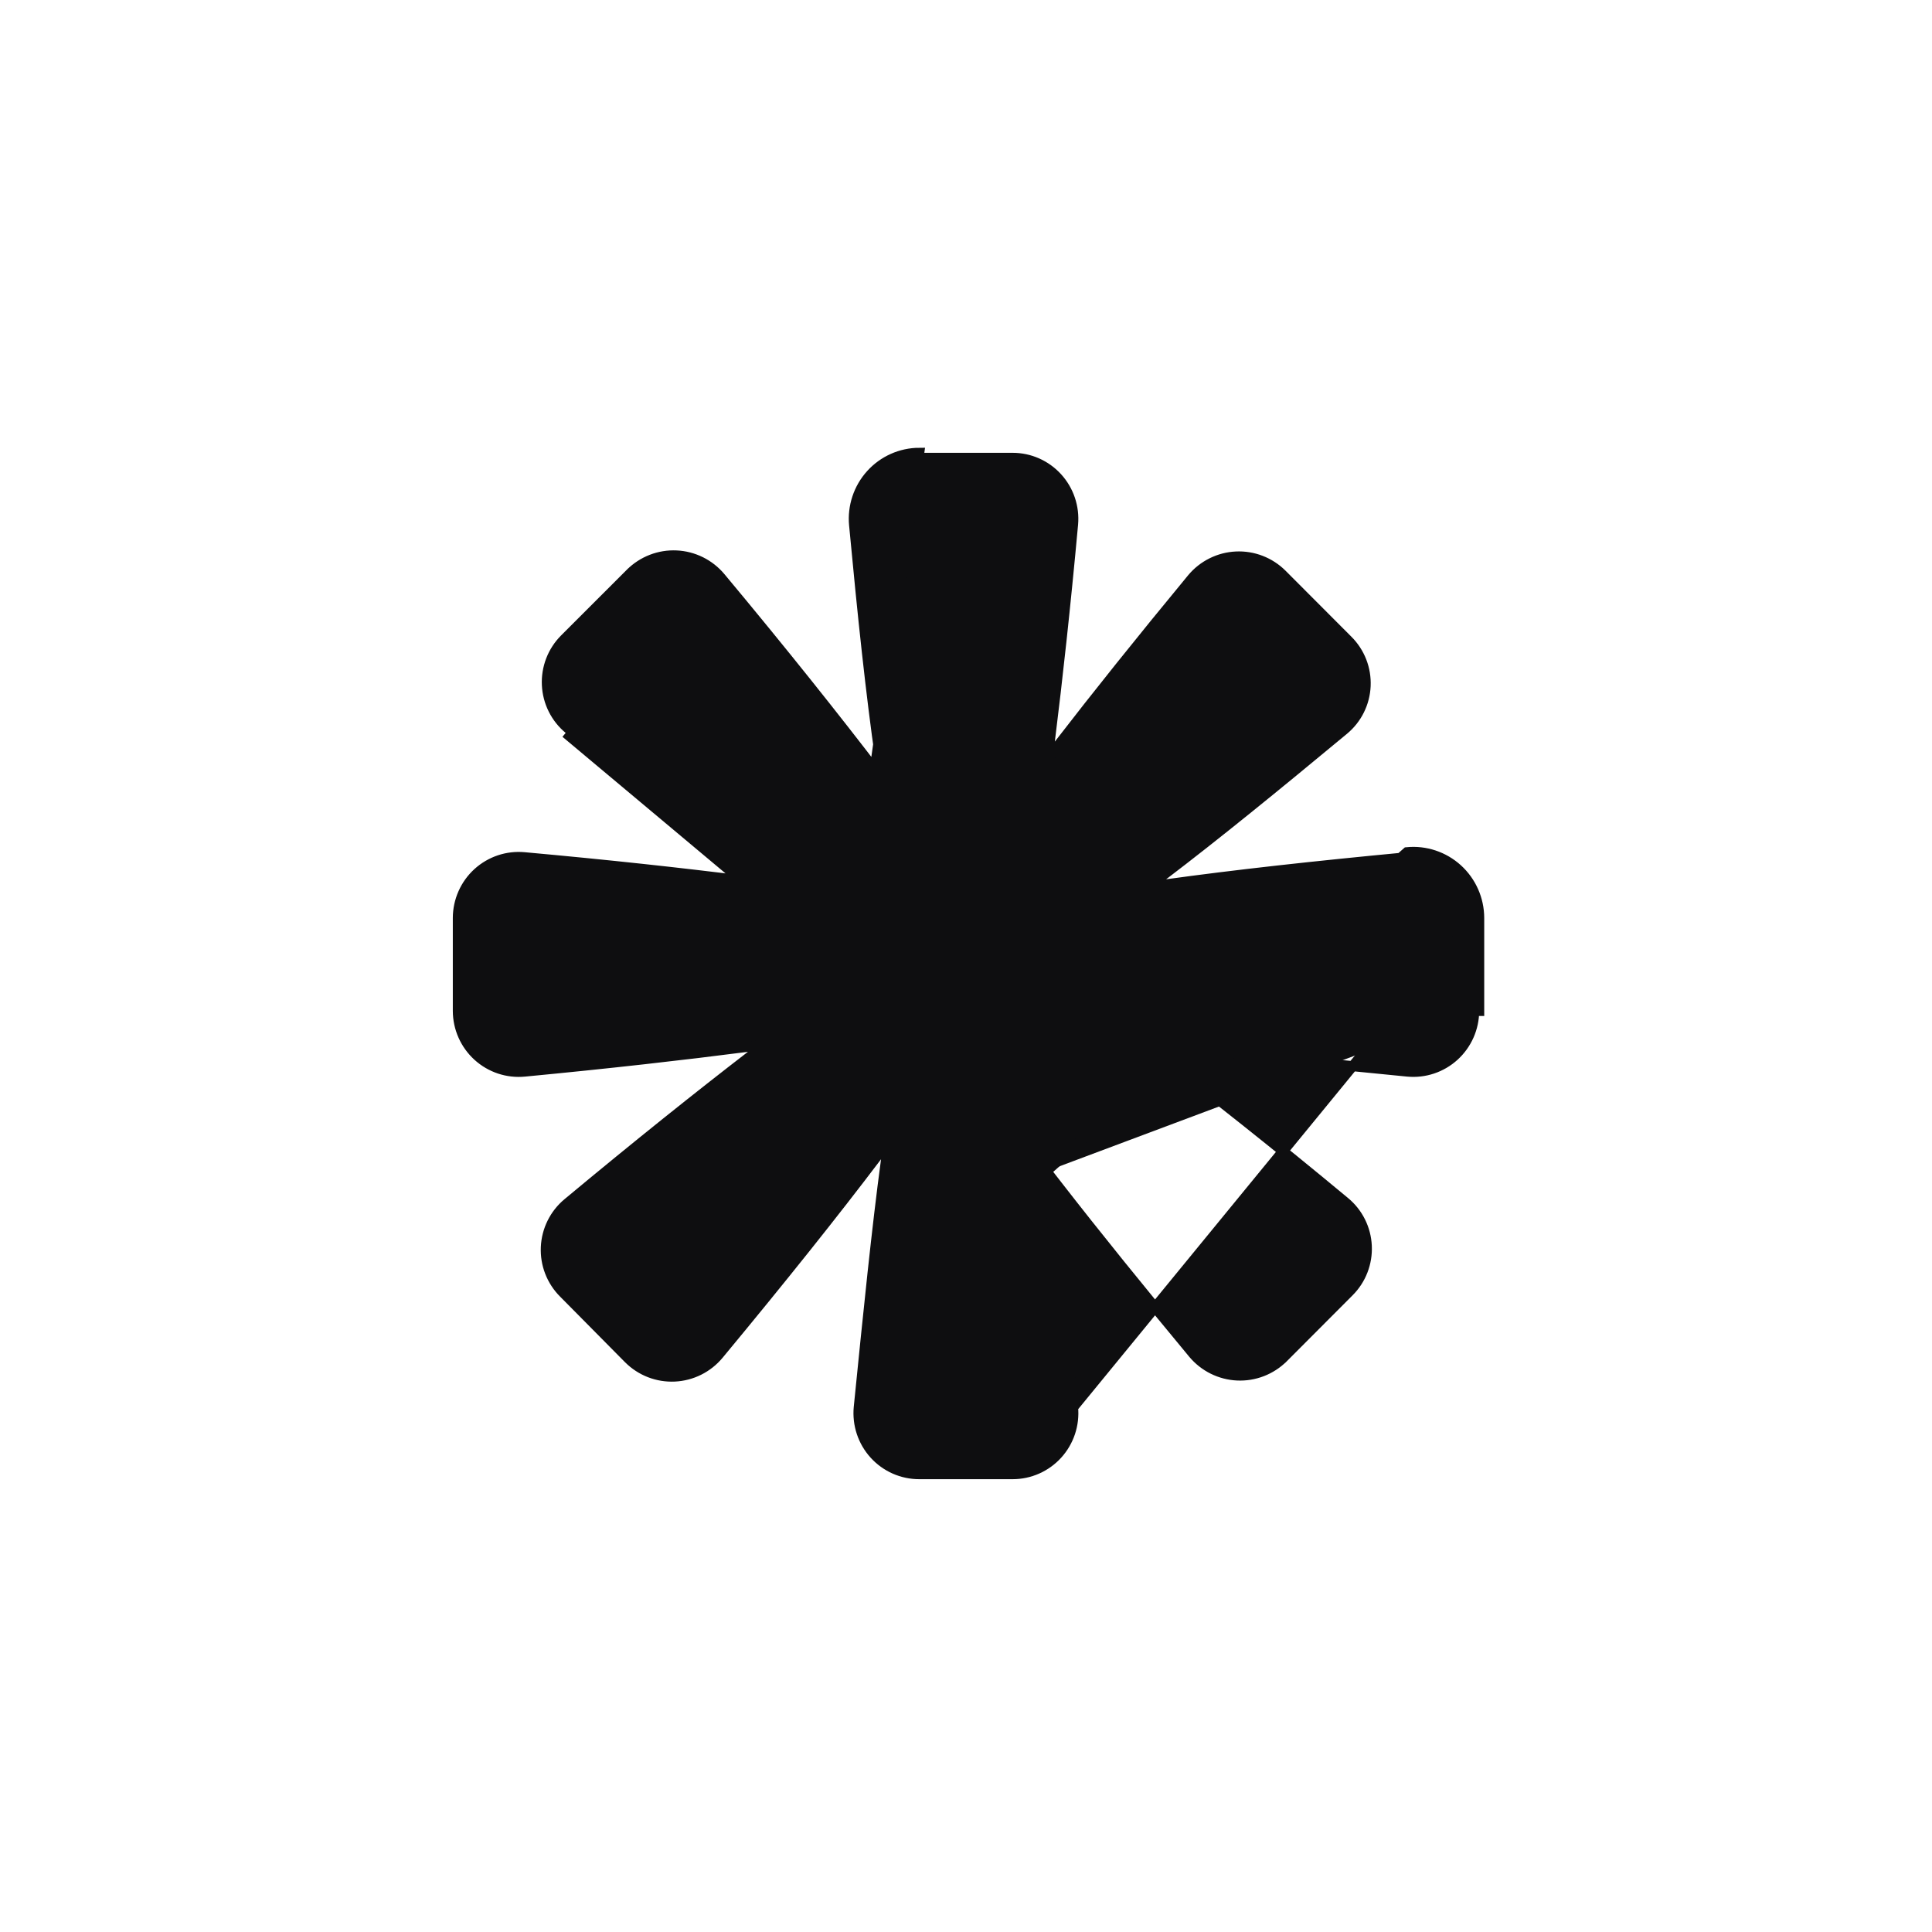
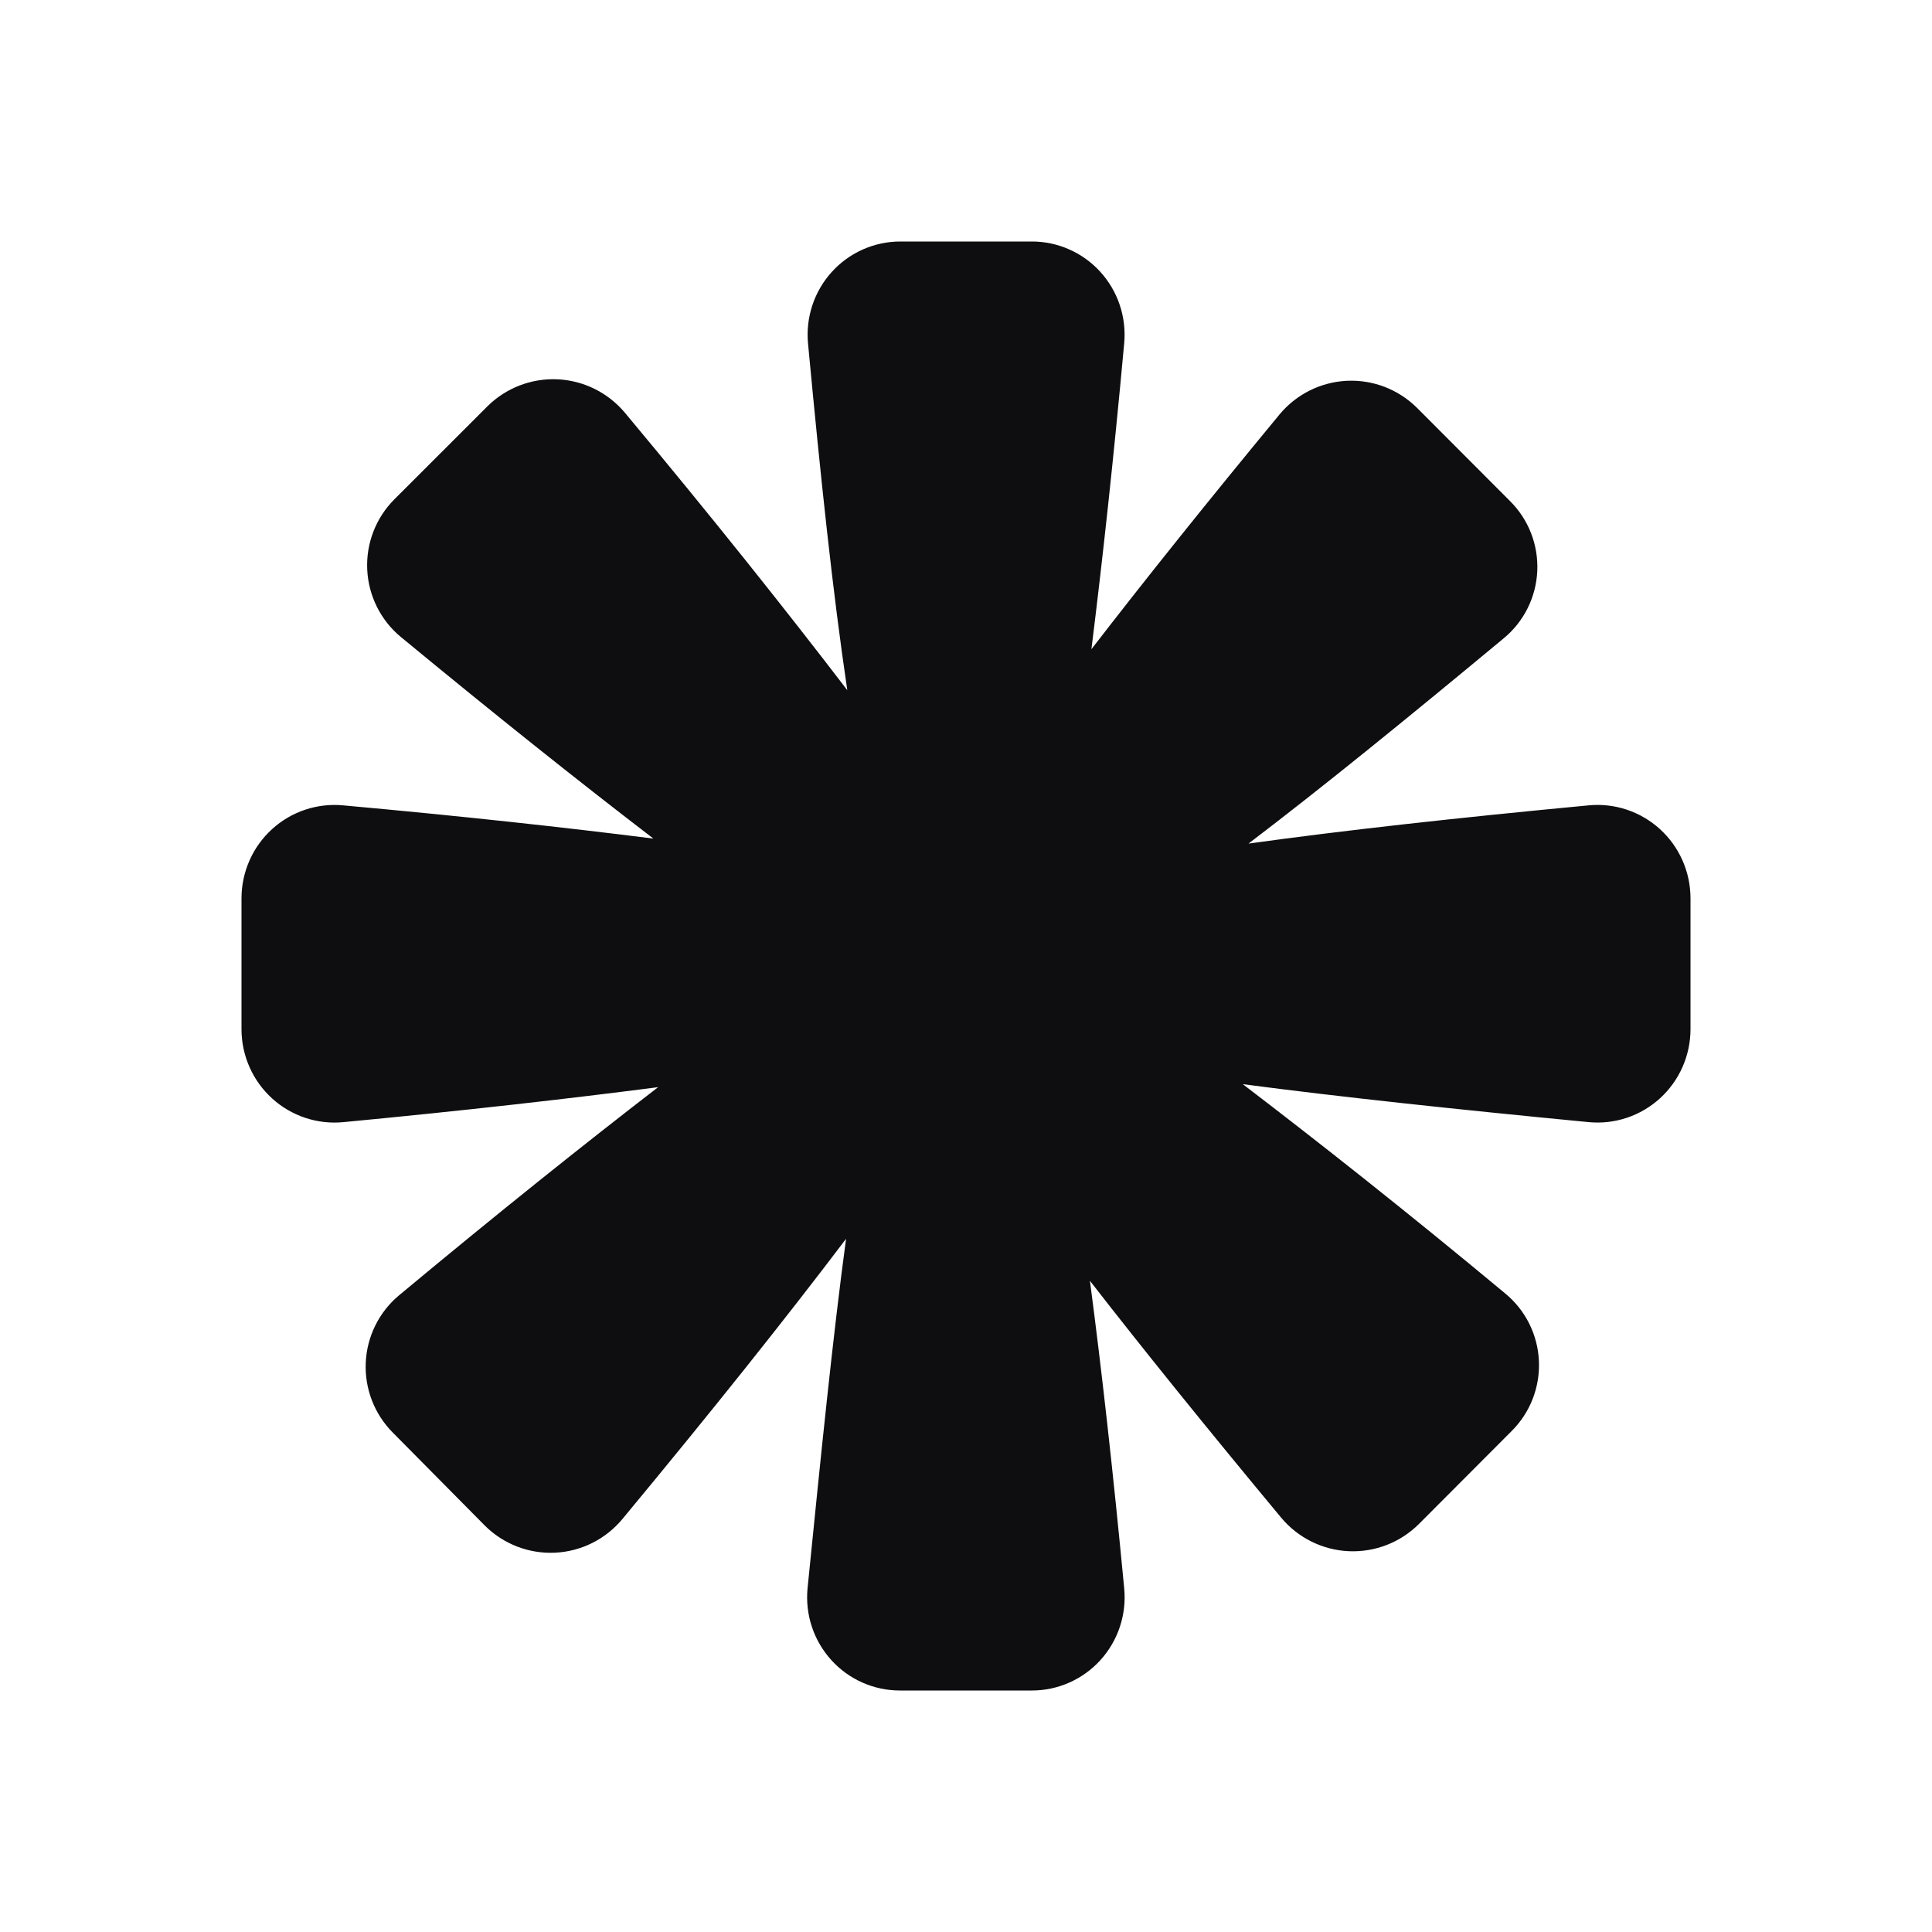
- <svg xmlns="http://www.w3.org/2000/svg" width="192" height="192" viewBox="0 0 192 192" fill="none">
-   <path d="M103.986 116.394L105.118 117.852C108.911 122.735 113.369 128.252 118.58 134.527C119.123 135.172 119.792 135.698 120.546 136.071C121.3 136.444 122.123 136.656 122.963 136.695C123.802 136.733 124.64 136.596 125.425 136.293C126.209 135.99 126.922 135.527 127.52 134.934C127.521 134.934 127.521 134.933 127.522 134.933L134.064 128.375L134.065 128.374C134.66 127.78 135.125 127.068 135.428 126.282C135.732 125.497 135.869 124.656 135.829 123.814C135.79 122.972 135.575 122.147 135.199 121.394C134.822 120.641 134.293 119.976 133.645 119.441L133.644 119.44C126.65 113.624 120.496 108.774 115.181 104.716L113.692 103.578L115.55 103.823C122.366 104.718 130.409 105.579 139.891 106.494C140.726 106.572 141.569 106.476 142.365 106.209C143.161 105.943 143.894 105.512 144.516 104.945C145.138 104.378 145.635 103.687 145.977 102.916C146.319 102.145 146.497 101.311 146.5 100.467C146.5 100.466 146.5 100.466 146.5 100.465M103.986 116.394L139.826 84.692C140.732 84.604 141.647 84.707 142.511 84.995C143.376 85.282 144.171 85.748 144.847 86.362C145.522 86.976 146.062 87.725 146.433 88.561C146.804 89.397 146.997 90.301 147 91.217V100.467L146.5 100.465M103.986 116.394L104.227 118.224C105.049 124.442 105.853 131.611 106.64 139.872M103.986 116.394L106.64 139.872M146.5 100.465V91.218M146.5 100.465V91.218M106.64 139.872C106.719 140.713 106.622 141.561 106.356 142.362C106.089 143.164 105.659 143.9 105.093 144.524C104.526 145.148 103.837 145.646 103.068 145.986C102.3 146.326 101.469 146.501 100.629 146.5H100.628H91.354L91.353 146.5C90.514 146.501 89.683 146.326 88.914 145.986C88.146 145.646 87.456 145.148 86.89 144.524C86.324 143.9 85.894 143.164 85.627 142.362C85.361 141.562 85.264 140.714 85.342 139.873C86.305 130.269 87.126 122.137 88.052 115.271L88.307 113.385L87.158 114.902C82.877 120.558 77.719 127.023 71.423 134.617C70.883 135.265 70.216 135.794 69.462 136.17C68.709 136.546 67.886 136.76 67.046 136.8C66.206 136.84 65.367 136.704 64.581 136.401C63.797 136.098 63.083 135.635 62.486 135.04C62.485 135.04 62.484 135.039 62.484 135.039L56.012 128.499L56.01 128.498C55.417 127.904 54.953 127.191 54.649 126.407C54.345 125.622 54.208 124.782 54.246 123.94C54.284 123.099 54.497 122.275 54.87 121.521C55.243 120.767 55.77 120.1 56.414 119.563C63.339 113.798 69.389 108.966 74.633 104.925L76.098 103.797L74.264 104.033C67.865 104.859 60.609 105.685 52.127 106.494L52.126 106.494C51.289 106.575 50.445 106.48 49.646 106.215C48.848 105.949 48.114 105.519 47.49 104.952C46.866 104.384 46.367 103.692 46.024 102.92C45.681 102.148 45.503 101.312 45.5 100.466V91.218C45.503 90.373 45.681 89.539 46.023 88.768C46.364 87.996 46.862 87.305 47.484 86.738C48.106 86.171 48.839 85.741 49.635 85.474C50.432 85.208 51.274 85.111 52.11 85.19L52.112 85.19C60.453 85.946 67.674 86.737 73.933 87.527L75.769 87.759L74.299 86.634C69.16 82.699 63.268 78.007 56.535 72.453C55.887 71.917 55.357 71.251 54.981 70.496C54.604 69.741 54.389 68.915 54.35 68.072C54.31 67.228 54.447 66.386 54.751 65.599C55.055 64.812 55.52 64.098 56.115 63.503L62.658 56.962C62.659 56.962 62.659 56.961 62.659 56.961C63.257 56.368 63.971 55.905 64.755 55.602C65.54 55.298 66.378 55.162 67.218 55.2C68.057 55.238 68.88 55.45 69.634 55.823C70.388 56.196 71.057 56.722 71.6 57.367C77.86 64.871 83 71.337 87.247 76.889L88.424 78.426L88.139 76.511C87.126 69.702 86.27 61.641 85.377 52.129C85.299 51.29 85.395 50.444 85.659 49.645C85.924 48.846 86.351 48.111 86.914 47.488C87.477 46.864 88.162 46.366 88.927 46.024C89.692 45.681 90.518 45.503 91.355 45.5L100.628 45.5L100.629 45.5C101.466 45.499 102.294 45.673 103.06 46.011C103.826 46.35 104.514 46.845 105.079 47.465C105.645 48.086 106.076 48.818 106.345 49.615C106.613 50.412 106.714 51.257 106.64 52.096C105.888 60.32 105.101 67.454 104.332 73.639L104.106 75.455L105.224 74.006C108.965 69.158 113.335 63.693 118.459 57.489C118.999 56.84 119.667 56.311 120.42 55.936C121.174 55.56 121.997 55.345 122.837 55.306C123.677 55.266 124.516 55.402 125.301 55.705C126.086 56.008 126.8 56.471 127.398 57.066C127.398 57.066 127.399 57.067 127.399 57.067L133.942 63.625L133.944 63.627C134.539 64.218 135.004 64.928 135.309 65.711C135.614 66.495 135.752 67.334 135.714 68.175C135.676 69.015 135.463 69.838 135.088 70.591C134.714 71.343 134.186 72.007 133.54 72.541L133.539 72.542C126.716 78.204 120.825 82.999 115.585 86.985L114.065 88.14L115.956 87.878C122.666 86.947 130.585 86.069 139.873 85.19L139.874 85.19C140.711 85.108 141.555 85.204 142.354 85.469C143.152 85.734 143.886 86.164 144.51 86.732C145.134 87.299 145.633 87.991 145.976 88.764C146.318 89.536 146.497 90.371 146.5 91.217C146.5 91.217 146.5 91.218 146.5 91.218M106.64 139.872L146.5 91.218M87.02 75.77C87.063 76.069 87.106 76.365 87.15 76.658L87.644 76.585L88.041 76.281C87.861 76.045 87.679 75.808 87.496 75.569C86.545 68.964 85.728 61.221 84.88 52.175C84.794 51.268 84.898 50.353 85.185 49.488C85.471 48.623 85.934 47.828 86.543 47.153C87.152 46.478 87.894 45.938 88.723 45.567C89.551 45.197 90.447 45.003 91.354 45L87.02 75.77ZM73.014 86.908C73.241 87.083 73.467 87.256 73.692 87.428L73.995 87.031L74.058 86.535C73.778 86.499 73.495 86.464 73.21 86.429C68.253 82.615 62.614 78.116 56.217 72.839L73.014 86.908Z" fill="#0E0E10" stroke="#0E0E10" />
+ <svg xmlns="http://www.w3.org/2000/svg" viewBox="0 0 1024 1024" fill="none" preserveAspectRatio="xMinYMin meet">
+   <path fill="#0E0E10" d="M595.862 841.975C589.933 779.741 583.873 725.716 577.68 678.841C606.271 715.652 639.868 757.23 679.131 804.502C683.55 809.762 689.003 814.046 695.149 817.086C701.294 820.126 707.999 821.856 714.842 822.167C721.684 822.478 728.517 821.363 734.91 818.893C741.303 816.423 747.119 812.65 751.992 807.812L801.268 758.422C806.12 753.581 809.907 747.77 812.384 741.366C814.862 734.962 815.975 728.107 815.652 721.244C815.33 714.38 813.577 707.661 810.51 701.52C807.442 695.38 803.127 689.954 797.843 685.594C745.14 641.765 698.763 605.219 658.709 574.632C710.094 581.385 770.701 587.873 842.112 594.759C848.927 595.402 855.801 594.612 862.295 592.439C868.789 590.265 874.761 586.755 879.831 582.134C884.901 577.512 888.957 571.879 891.74 565.595C894.524 559.311 895.975 552.512 896 545.633V475.983C895.977 469.092 894.523 462.282 891.731 455.987C888.939 449.693 884.871 444.054 879.786 439.43C874.702 434.806 868.713 431.3 862.203 429.135C855.693 426.97 848.806 426.195 841.981 426.858C772.019 433.479 712.333 440.099 661.739 447.117C701.266 417.059 745.667 380.91 797.052 338.273C802.324 333.916 806.627 328.494 809.681 322.36C812.736 316.225 814.475 309.514 814.786 302.662C815.096 295.809 813.972 288.967 811.484 282.579C808.997 276.191 805.202 270.399 800.346 265.578L751.07 216.188C746.198 211.34 740.377 207.561 733.977 205.09C727.577 202.619 720.736 201.511 713.887 201.834C707.039 202.158 700.331 203.907 694.19 206.97C688.049 210.033 682.607 214.344 678.209 219.63C639.604 266.372 606.666 307.553 578.471 344.099C584.268 297.49 590.196 243.73 595.862 181.76C596.466 174.927 595.647 168.043 593.457 161.546C591.268 155.049 587.756 149.082 583.145 144.024C578.534 138.967 572.925 134.93 566.676 132.171C560.427 129.412 553.675 127.992 546.849 128H477.019C470.192 128.025 463.444 129.479 457.207 132.27C450.97 135.062 445.38 139.128 440.793 144.211C436.207 149.294 432.724 155.282 430.568 161.792C428.412 168.303 427.629 175.193 428.27 182.025C434.989 253.661 441.446 314.439 449.087 365.815C417.071 323.972 378.335 275.244 331.166 218.703C326.748 213.444 321.294 209.159 315.149 206.119C309.004 203.079 302.299 201.349 295.456 201.039C288.614 200.728 281.781 201.842 275.388 204.313C268.995 206.783 263.179 210.555 258.306 215.393L209.029 264.651C204.175 269.504 200.386 275.326 197.907 281.741C195.428 288.155 194.314 295.021 194.637 301.895C194.96 308.769 196.712 315.498 199.781 321.65C202.85 327.802 207.167 333.239 212.455 337.611C263.181 379.454 307.583 414.808 346.319 444.469C299.15 438.51 244.735 432.552 181.888 426.858C175.073 426.214 168.2 427.004 161.706 429.178C155.211 431.352 149.239 434.861 144.169 439.483C139.1 444.105 135.043 449.737 132.259 456.022C129.475 462.306 128.025 469.104 128 475.983V545.633C128.023 552.524 129.477 559.335 132.269 565.629C135.061 571.923 139.129 577.563 144.214 582.187C149.298 586.81 155.287 590.317 161.797 592.482C168.307 594.646 175.194 595.422 182.02 594.759C245.921 588.668 300.599 582.444 348.821 576.221C309.295 606.676 263.708 643.09 211.533 686.521C206.275 690.903 201.987 696.34 198.943 702.485C195.898 708.629 194.166 715.346 193.855 722.203C193.545 729.06 194.665 735.907 197.142 742.303C199.619 748.7 203.398 754.506 208.239 759.349L256.988 808.607C261.86 813.455 267.681 817.234 274.081 819.704C280.481 822.175 287.322 823.284 294.171 822.96C301.019 822.636 307.726 820.888 313.868 817.824C320.009 814.761 325.451 810.45 329.849 805.164C377.281 747.961 416.149 699.233 448.429 656.596C441.446 708.37 435.253 769.677 428.006 841.975C427.363 848.829 428.153 855.742 430.325 862.27C432.497 868.799 436.004 874.8 440.619 879.887C445.234 884.974 450.856 889.035 457.124 891.81C463.393 894.585 470.17 896.012 477.019 896H546.849C553.699 896.012 560.476 894.585 566.744 891.81C573.013 889.035 578.635 884.974 583.25 879.887C587.865 874.8 591.371 868.799 593.543 862.27C595.715 855.742 596.505 848.829 595.862 841.975V841.975Z" />
</svg>
